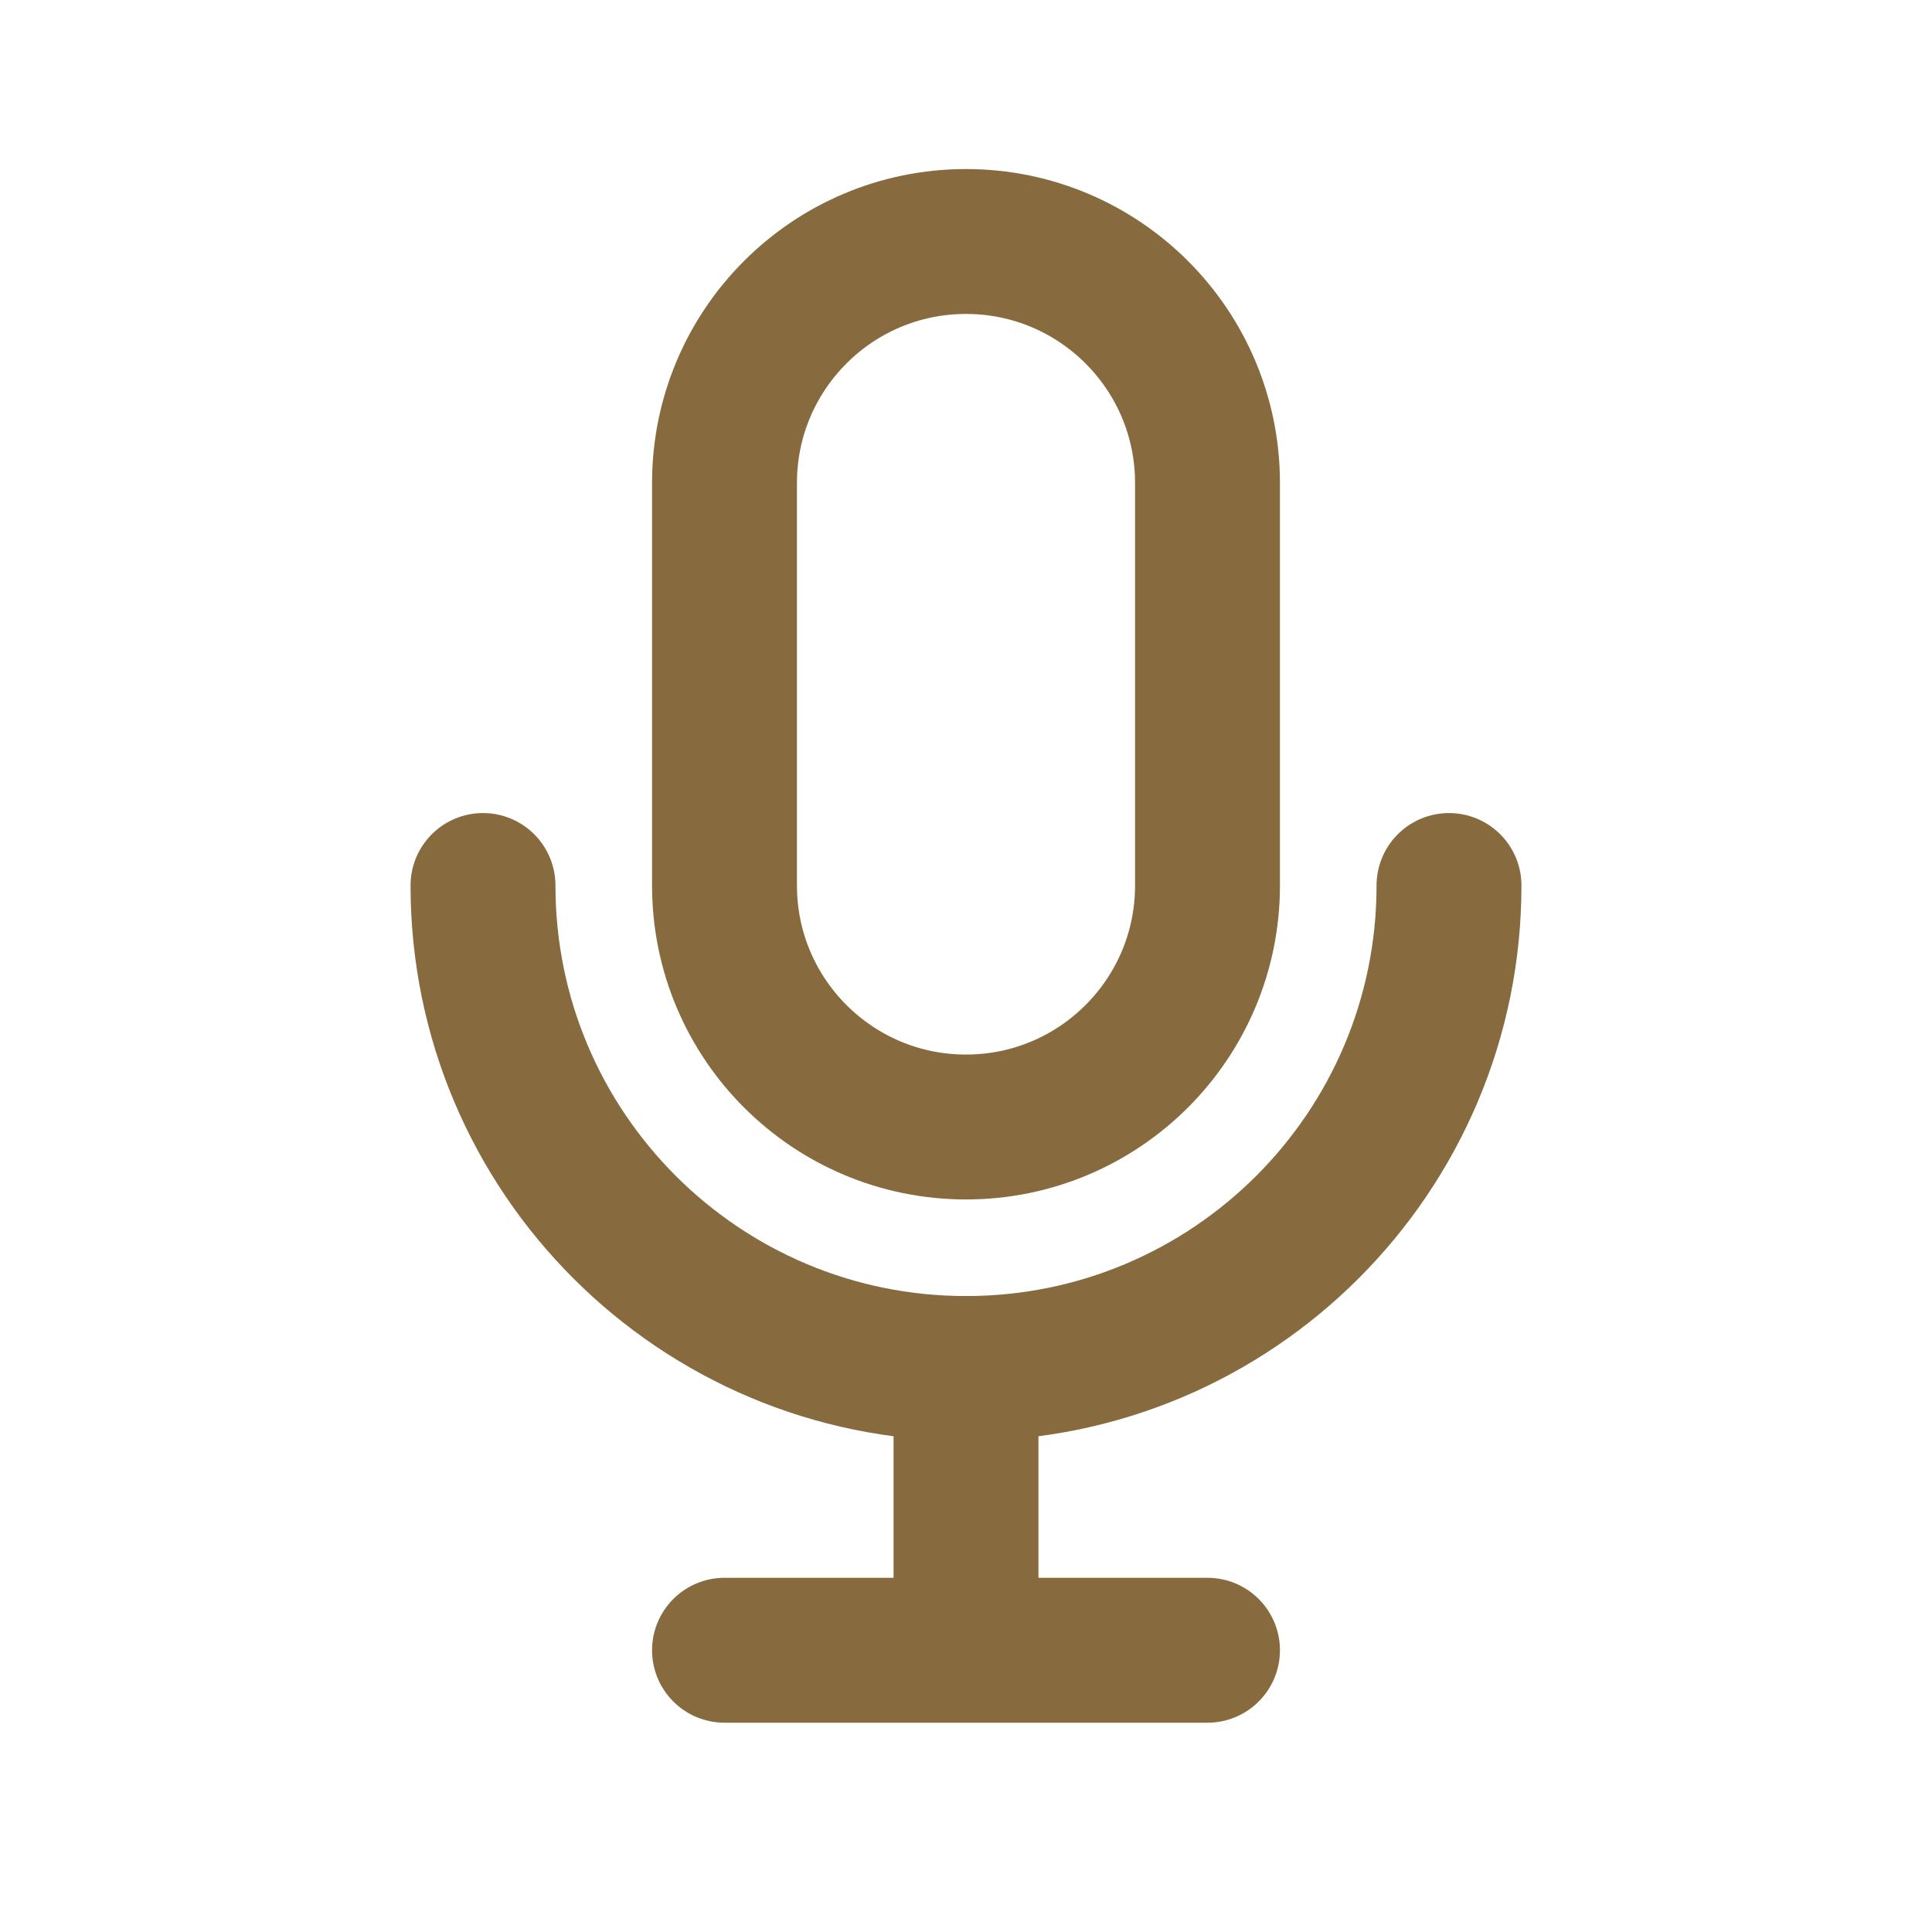
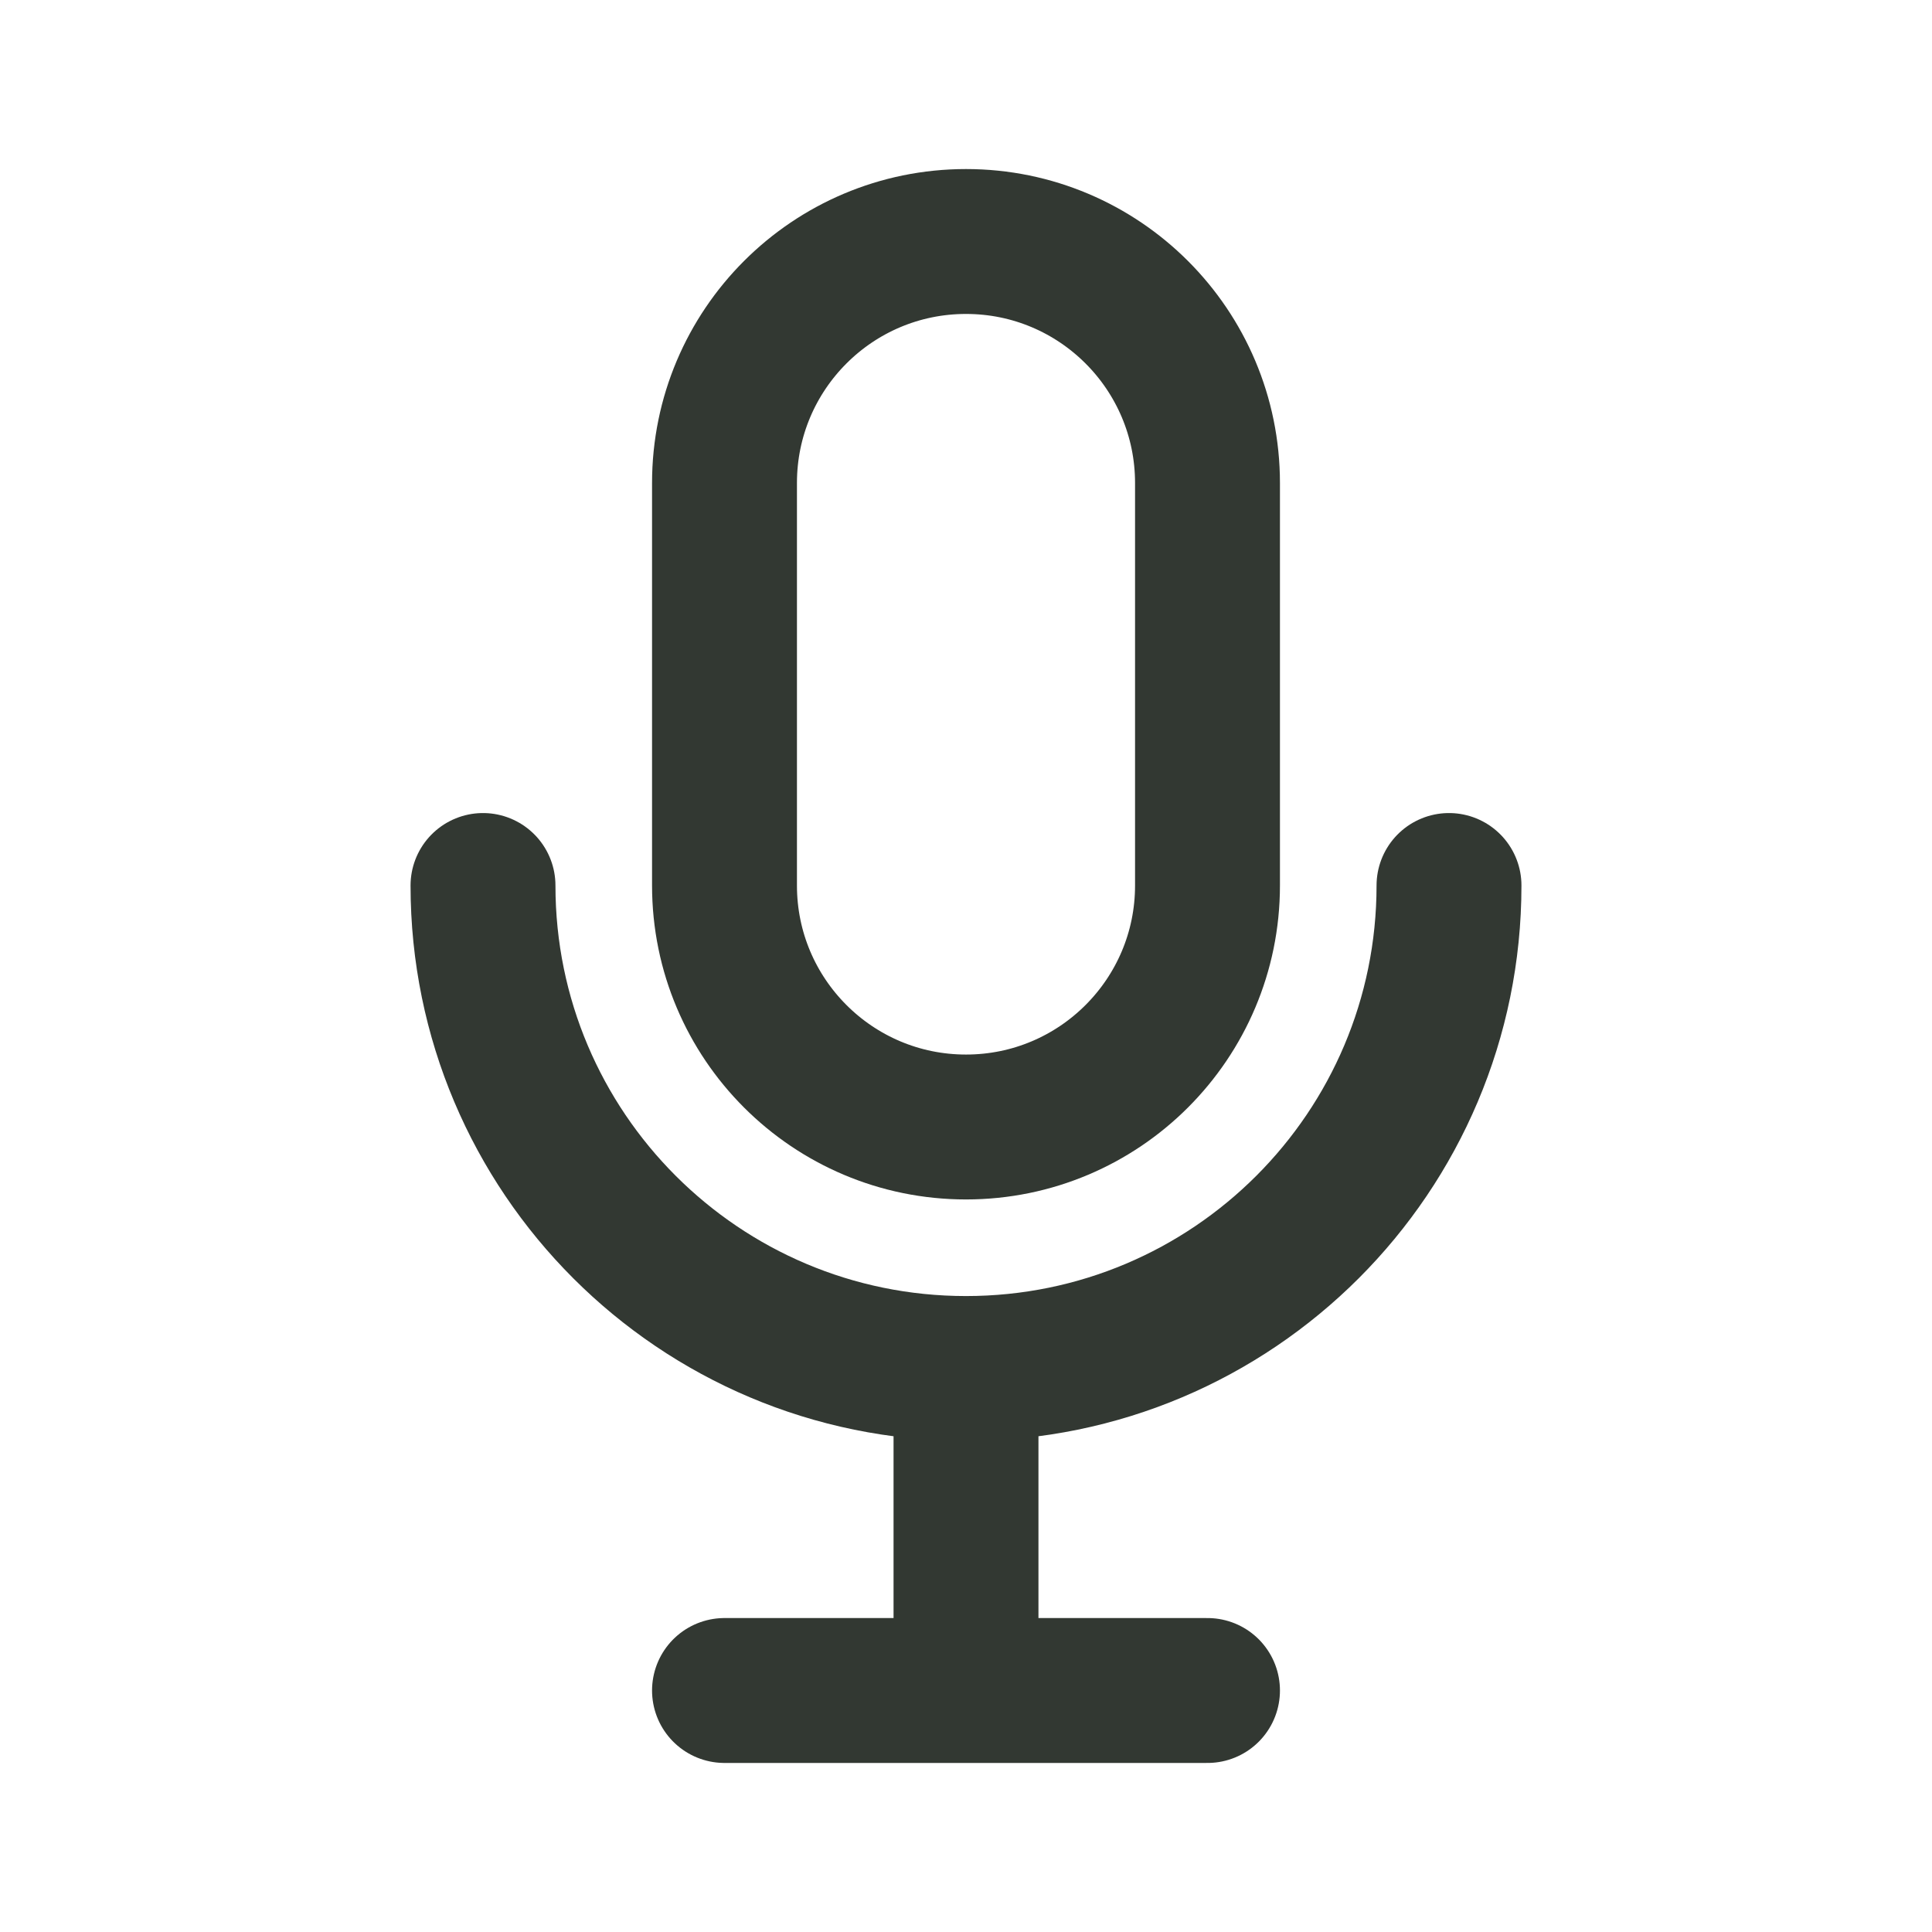
- <svg xmlns="http://www.w3.org/2000/svg" viewBox="0 0 24 24" fill="none" stroke="#876b3f" stroke-width="1.8" stroke-linecap="round" stroke-linejoin="round">
+ <svg xmlns="http://www.w3.org/2000/svg" viewBox="0 0 24 24" fill="none" stroke="#323832" stroke-width="1.8" stroke-linecap="round" stroke-linejoin="round">
  <rect x="9" y="3" width="6" height="11" rx="3" />
-   <path d="M6 11a6 6 0 0 0 12 0" />
-   <path d="M12 17v3.5M9 20.5h6" />
+   <path d="M6 11a6 6 0 0 0 12 0M12 17v4M9 21h6" />
</svg>
